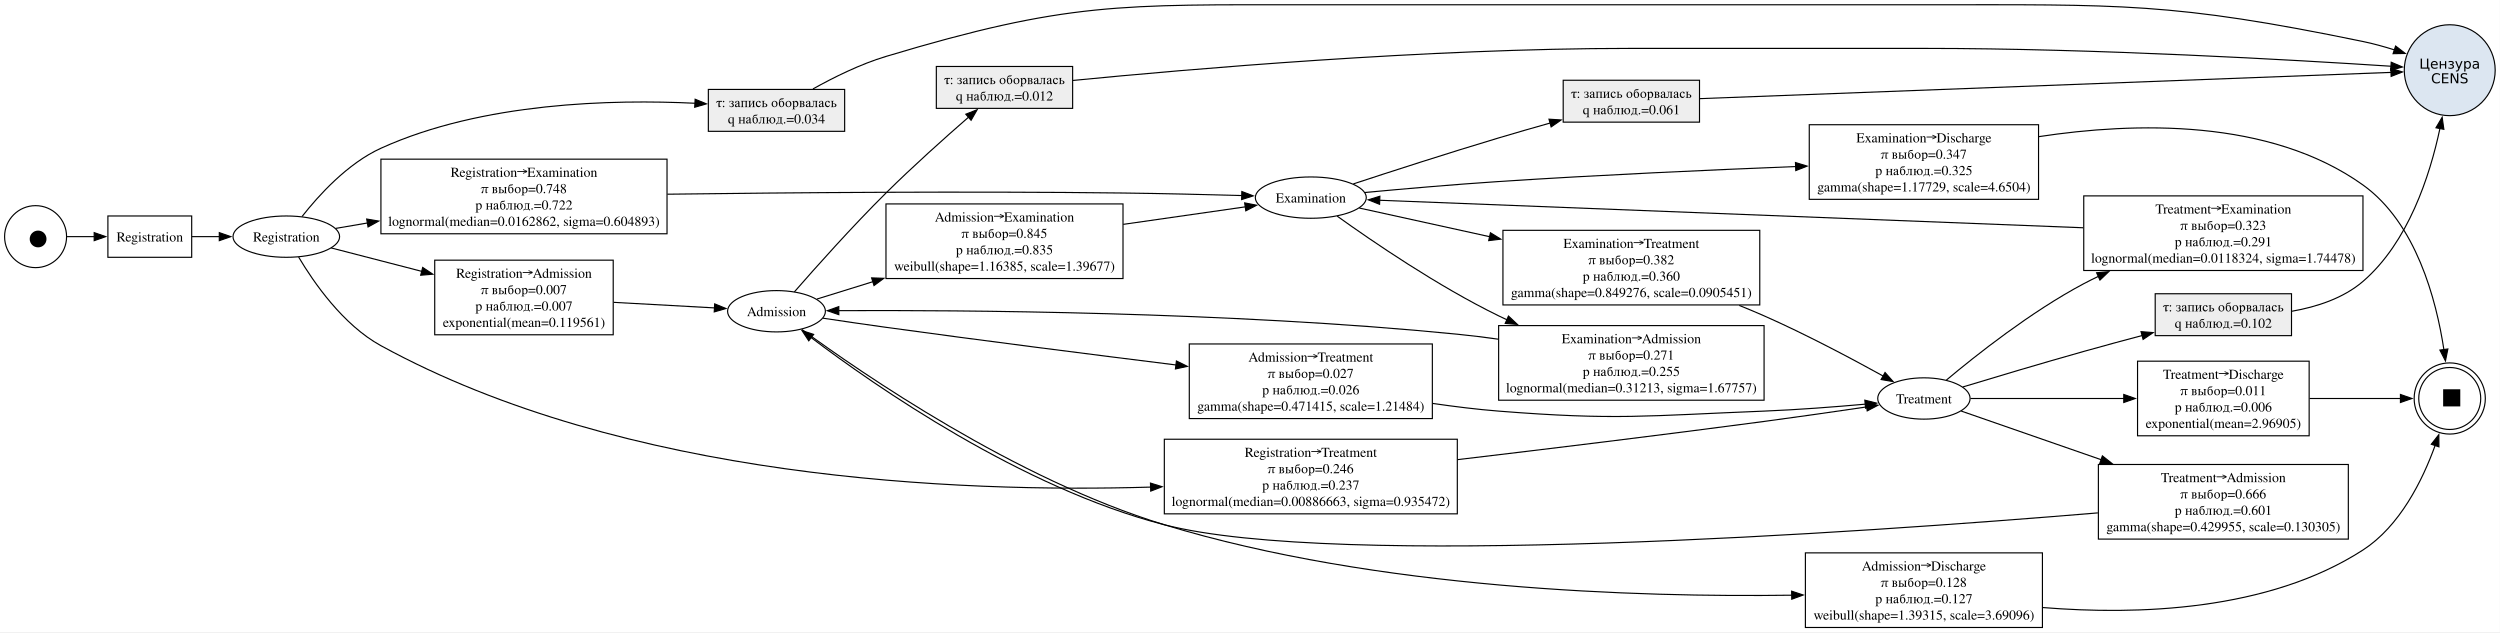
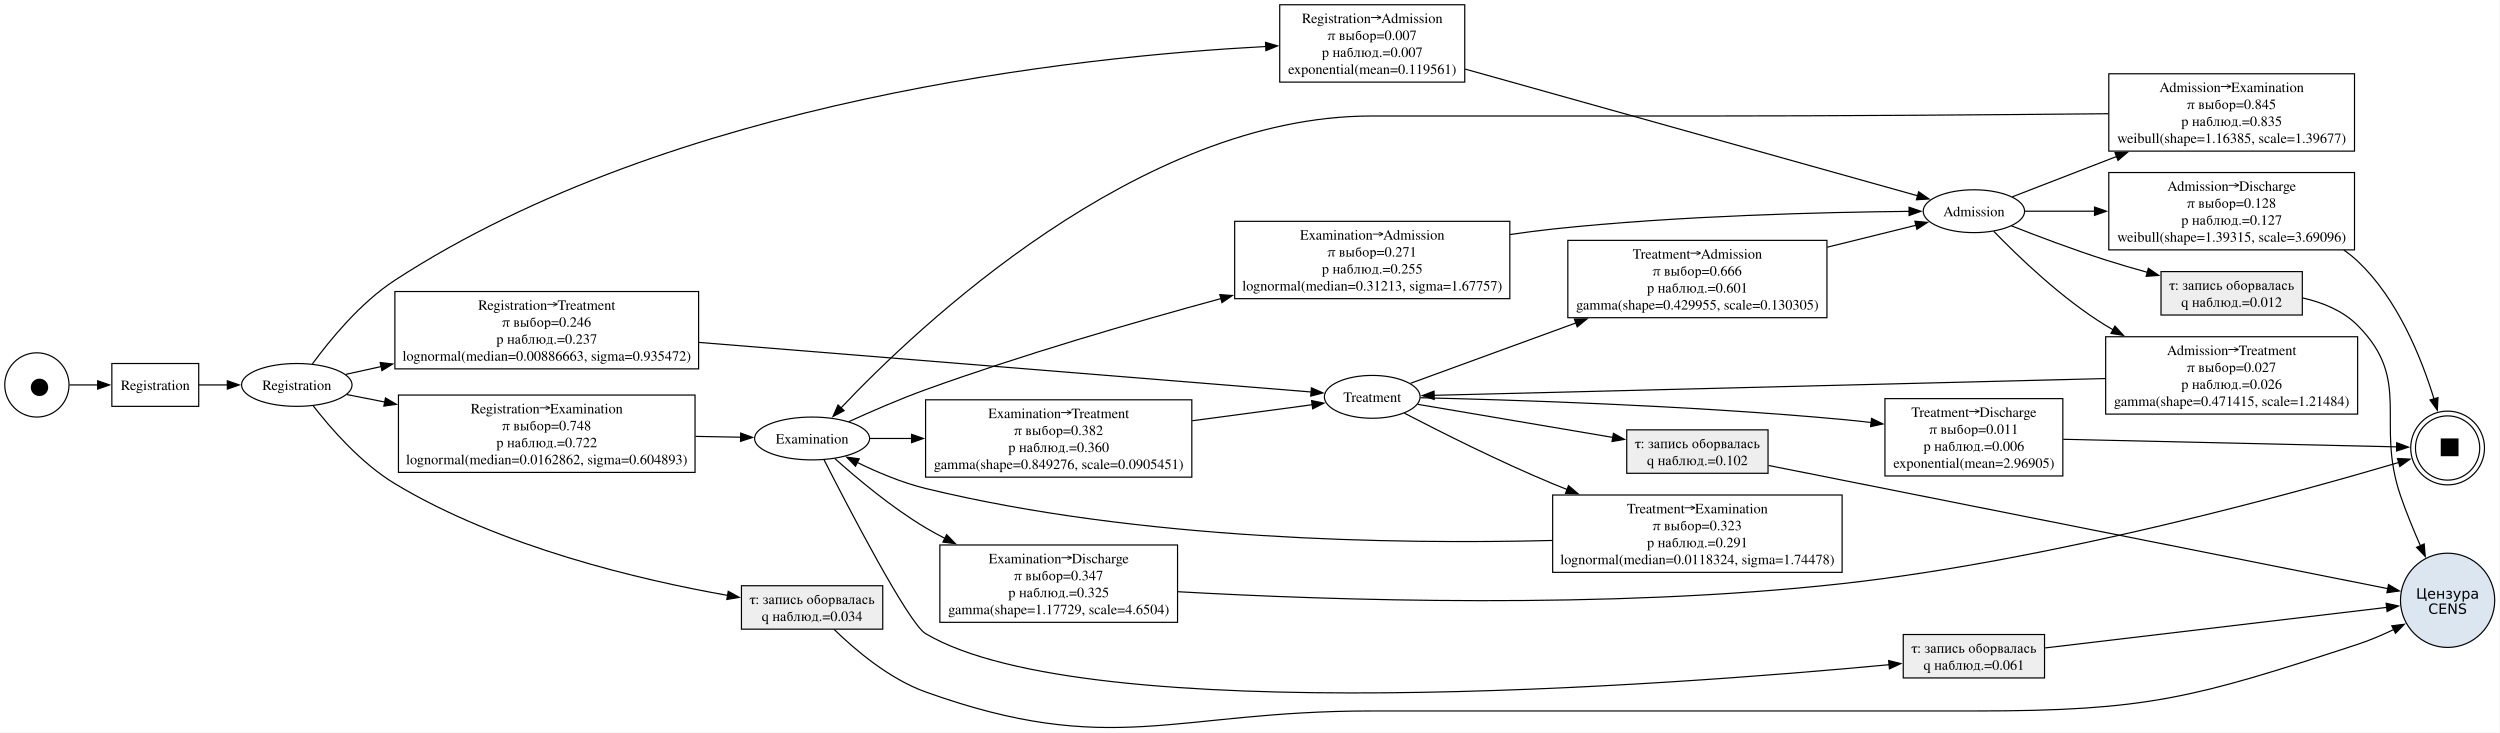
- <svg xmlns="http://www.w3.org/2000/svg" width="2178pt" height="551pt" viewBox="0.00 0.00 2178.00 551.00">
-   <g id="graph0" class="graph" transform="scale(1 1) rotate(0) translate(4 546.66)">
-     <polygon fill="white" stroke="none" points="-4,4 -4,-546.66 2173.81,-546.66 2173.81,4 -4,4" />
+ <svg xmlns="http://www.w3.org/2000/svg" width="2101pt" height="616pt" viewBox="0.00 0.00 2101.00 616.00">
+   <g id="graph0" class="graph" transform="scale(1 1) rotate(0) translate(4 611.62)">
+     <polygon fill="white" stroke="none" points="-4,4 -4,-611.62 2096.56,-611.62 2096.56,4 -4,4" />
    <g id="node1" class="node">
-       <polygon fill="white" stroke="black" points="163,-358.5 90,-358.5 90,-322.5 163,-322.5 163,-358.5" />
-       <text xml:space="preserve" text-anchor="middle" x="126.5" y="-336.23" font-family="Times,serif" font-size="12.00">Registration</text>
+       <polygon fill="white" stroke="black" points="163,-306.12 90,-306.12 90,-270.12 163,-270.12 163,-306.12" />
+       <text xml:space="preserve" text-anchor="middle" x="126.5" y="-283.85" font-family="Times,serif" font-size="12.00">Registration</text>
    </g>
    <g id="node19" class="node">
-       <ellipse fill="white" stroke="black" cx="245.43" cy="-340.5" rx="46.43" ry="18" />
-       <text xml:space="preserve" text-anchor="middle" x="245.43" y="-336.23" font-family="Times,serif" font-size="12.00">Registration</text>
+       <ellipse fill="white" stroke="black" cx="245.43" cy="-288.12" rx="46.43" ry="18" />
+       <text xml:space="preserve" text-anchor="middle" x="245.43" y="-283.85" font-family="Times,serif" font-size="12.00">Registration</text>
    </g>
    <g id="edge2" class="edge">
-       <path fill="none" stroke="black" d="M163.22,-340.5C170.8,-340.5 178.98,-340.5 187.13,-340.5" />
-       <polygon fill="black" stroke="black" points="187.05,-344 197.05,-340.5 187.05,-337 187.05,-344" />
+       <path fill="none" stroke="black" d="M163.22,-288.12C170.8,-288.12 178.98,-288.12 187.13,-288.12" />
+       <polygon fill="black" stroke="black" points="187.05,-291.62 197.05,-288.12 187.05,-284.62 187.05,-291.62" />
    </g>
    <g id="node2" class="node">
-       <polygon fill="#eeeeee" stroke="black" points="731.86,-468.75 613.11,-468.75 613.11,-432.25 731.86,-432.25 731.86,-468.75" />
-       <text xml:space="preserve" text-anchor="middle" x="672.48" y="-453.35" font-family="Times,serif" font-size="12.00">τ: запись оборвалась</text>
-       <text xml:space="preserve" text-anchor="middle" x="672.48" y="-439.1" font-family="Times,serif" font-size="12.00">q наблюд.=0.034</text>
+       <polygon fill="white" stroke="black" points="580.11,-279.62 330.86,-279.62 330.86,-214.62 580.11,-214.62 580.11,-279.62" />
+       <text xml:space="preserve" text-anchor="middle" x="455.48" y="-264.22" font-family="Times,serif" font-size="12.00">Registration→Examination</text>
+       <text xml:space="preserve" text-anchor="middle" x="455.48" y="-249.97" font-family="Times,serif" font-size="12.00">π выбор=0.748</text>
+       <text xml:space="preserve" text-anchor="middle" x="455.48" y="-235.72" font-family="Times,serif" font-size="12.00">p наблюд.=0.722</text>
+       <text xml:space="preserve" text-anchor="middle" x="455.48" y="-221.47" font-family="Times,serif" font-size="12.00">lognormal(median=0.0162862, sigma=0.604893)</text>
+     </g>
+     <g id="node23" class="node">
+       <ellipse fill="white" stroke="black" cx="678.48" cy="-243.12" rx="48.34" ry="18" />
+       <text xml:space="preserve" text-anchor="middle" x="678.48" y="-238.85" font-family="Times,serif" font-size="12.00">Examination</text>
+     </g>
+     <g id="edge10" class="edge">
+       <path fill="none" stroke="black" d="M580.55,-244.88C593.69,-244.64 606.56,-244.41 618.42,-244.19" />
+       <polygon fill="black" stroke="black" points="618.46,-247.69 628.4,-244.01 618.34,-240.69 618.46,-247.69" />
+     </g>
+     <g id="node3" class="node">
+       <polygon fill="#eeeeee" stroke="black" points="737.86,-119.37 619.11,-119.37 619.11,-82.87 737.86,-82.87 737.86,-119.37" />
+       <text xml:space="preserve" text-anchor="middle" x="678.48" y="-103.97" font-family="Times,serif" font-size="12.00">τ: запись оборвалась</text>
+       <text xml:space="preserve" text-anchor="middle" x="678.48" y="-89.72" font-family="Times,serif" font-size="12.00">q наблюд.=0.034</text>
    </g>
    <g id="node22" class="node">
-       <ellipse fill="#dce6f1" stroke="black" cx="2130.21" cy="-485.5" rx="39.6" ry="39.6" />
-       <text xml:space="preserve" text-anchor="middle" x="2130.21" y="-486.85" font-family="DejaVu Sans" font-size="12.00">Цензура</text>
-       <text xml:space="preserve" text-anchor="middle" x="2130.21" y="-474.1" font-family="DejaVu Sans" font-size="12.00">CENS</text>
+       <ellipse fill="#dce6f1" stroke="black" cx="2052.96" cy="-107.12" rx="39.6" ry="39.6" />
+       <text xml:space="preserve" text-anchor="middle" x="2052.96" y="-108.47" font-family="DejaVu Sans" font-size="12.00">Цензура</text>
+       <text xml:space="preserve" text-anchor="middle" x="2052.96" y="-95.72" font-family="DejaVu Sans" font-size="12.00">CENS</text>
+     </g>
+     <g id="edge8" class="edge">
+       <path fill="none" stroke="black" d="M696.98,-82.68C714.56,-65.53 743.36,-41.04 773.86,-30.12 930.65,26.02 981.69,-14.12 1148.23,-14.12 1148.23,-14.12 1148.23,-14.12 1655.86,-14.12 1800.9,-14.12 1839.52,-24.99 1977.36,-70.12 1987.45,-73.43 1997.89,-77.88 2007.65,-82.55" />
+       <polygon fill="black" stroke="black" points="2006.05,-85.67 2016.57,-86.99 2009.17,-79.4 2006.05,-85.67" />
+     </g>
+     <g id="node4" class="node">
+       <polygon fill="white" stroke="black" points="1226.98,-607.62 1071.48,-607.62 1071.48,-542.62 1226.98,-542.62 1226.98,-607.62" />
+       <text xml:space="preserve" text-anchor="middle" x="1149.23" y="-592.22" font-family="Times,serif" font-size="12.00">Registration→Admission</text>
+       <text xml:space="preserve" text-anchor="middle" x="1149.23" y="-577.97" font-family="Times,serif" font-size="12.00">π выбор=0.007</text>
+       <text xml:space="preserve" text-anchor="middle" x="1149.23" y="-563.72" font-family="Times,serif" font-size="12.00">p наблюд.=0.007</text>
+       <text xml:space="preserve" text-anchor="middle" x="1149.23" y="-549.47" font-family="Times,serif" font-size="12.00">exponential(mean=0.119561)</text>
+     </g>
+     <g id="node21" class="node">
+       <ellipse fill="white" stroke="black" cx="1654.86" cy="-434.12" rx="42.61" ry="18" />
+       <text xml:space="preserve" text-anchor="middle" x="1654.86" y="-429.85" font-family="Times,serif" font-size="12.00">Admission</text>
+     </g>
+     <g id="edge9" class="edge">
+       <path fill="none" stroke="black" d="M1227.27,-553.56C1333.28,-523.88 1520.84,-471.37 1607.54,-447.09" />
+       <polygon fill="black" stroke="black" points="1608.44,-450.47 1617.13,-444.41 1606.56,-443.73 1608.44,-450.47" />
+     </g>
+     <g id="node5" class="node">
+       <polygon fill="white" stroke="black" points="583.11,-366.62 327.86,-366.62 327.86,-301.62 583.11,-301.62 583.11,-366.62" />
+       <text xml:space="preserve" text-anchor="middle" x="455.48" y="-351.22" font-family="Times,serif" font-size="12.00">Registration→Treatment</text>
+       <text xml:space="preserve" text-anchor="middle" x="455.48" y="-336.97" font-family="Times,serif" font-size="12.00">π выбор=0.246</text>
+       <text xml:space="preserve" text-anchor="middle" x="455.48" y="-322.72" font-family="Times,serif" font-size="12.00">p наблюд.=0.237</text>
+       <text xml:space="preserve" text-anchor="middle" x="455.48" y="-308.47" font-family="Times,serif" font-size="12.00">lognormal(median=0.00886663, sigma=0.935472)</text>
+     </g>
+     <g id="node20" class="node">
+       <ellipse fill="white" stroke="black" cx="1149.23" cy="-278.12" rx="40.23" ry="18" />
+       <text xml:space="preserve" text-anchor="middle" x="1149.23" y="-273.85" font-family="Times,serif" font-size="12.00">Treatment</text>
    </g>
    <g id="edge7" class="edge">
-       <path fill="none" stroke="black" d="M704.26,-469.18C722.19,-479.2 745.6,-490.82 767.86,-497.5 926.15,-545.03 971.71,-542.5 1136.98,-542.5 1136.98,-542.5 1136.98,-542.5 1673.11,-542.5 1843.26,-542.5 1887.97,-544.89 2054.61,-510.5 2063.64,-508.64 2073.1,-506.01 2082.14,-503.17" />
-       <polygon fill="black" stroke="black" points="2083.05,-506.55 2091.45,-500.09 2080.85,-499.9 2083.05,-506.55" />
-     </g>
-     <g id="node3" class="node">
-       <polygon fill="white" stroke="black" points="530.23,-320 374.73,-320 374.73,-255 530.23,-255 530.23,-320" />
-       <text xml:space="preserve" text-anchor="middle" x="452.48" y="-304.6" font-family="Times,serif" font-size="12.00">Registration→Admission</text>
-       <text xml:space="preserve" text-anchor="middle" x="452.48" y="-290.35" font-family="Times,serif" font-size="12.00">π выбор=0.007</text>
-       <text xml:space="preserve" text-anchor="middle" x="452.48" y="-276.1" font-family="Times,serif" font-size="12.00">p наблюд.=0.007</text>
-       <text xml:space="preserve" text-anchor="middle" x="452.48" y="-261.85" font-family="Times,serif" font-size="12.00">exponential(mean=0.119561)</text>
-     </g>
-     <g id="node20" class="node">
-       <ellipse fill="white" stroke="black" cx="672.48" cy="-275.5" rx="42.61" ry="18" />
-       <text xml:space="preserve" text-anchor="middle" x="672.48" y="-271.23" font-family="Times,serif" font-size="12.00">Admission</text>
-     </g>
-     <g id="edge8" class="edge">
-       <path fill="none" stroke="black" d="M530.65,-283.25C559.78,-281.65 592.23,-279.86 618.63,-278.41" />
-       <polygon fill="black" stroke="black" points="618.63,-281.92 628.42,-277.87 618.24,-274.93 618.63,-281.92" />
-     </g>
-     <g id="node4" class="node">
-       <polygon fill="white" stroke="black" points="577.11,-408 327.86,-408 327.86,-343 577.11,-343 577.11,-408" />
-       <text xml:space="preserve" text-anchor="middle" x="452.48" y="-392.6" font-family="Times,serif" font-size="12.00">Registration→Examination</text>
-       <text xml:space="preserve" text-anchor="middle" x="452.48" y="-378.35" font-family="Times,serif" font-size="12.00">π выбор=0.748</text>
-       <text xml:space="preserve" text-anchor="middle" x="452.48" y="-364.1" font-family="Times,serif" font-size="12.00">p наблюд.=0.722</text>
-       <text xml:space="preserve" text-anchor="middle" x="452.48" y="-349.85" font-family="Times,serif" font-size="12.00">lognormal(median=0.0162862, sigma=0.604893)</text>
-     </g>
-     <g id="node21" class="node">
-       <ellipse fill="white" stroke="black" cx="1137.98" cy="-374.5" rx="48.34" ry="18" />
-       <text xml:space="preserve" text-anchor="middle" x="1137.98" y="-370.23" font-family="Times,serif" font-size="12.00">Examination</text>
-     </g>
-     <g id="edge9" class="edge">
-       <path fill="none" stroke="black" d="M577.41,-377.47C682.95,-378.85 838.61,-380.17 974.36,-378.5 1008.67,-378.08 1047.03,-377.16 1077.88,-376.3" />
-       <polygon fill="black" stroke="black" points="1077.9,-379.8 1087.8,-376.02 1077.71,-372.81 1077.9,-379.8" />
-     </g>
-     <g id="node5" class="node">
-       <polygon fill="white" stroke="black" points="1265.61,-164 1010.36,-164 1010.36,-99 1265.61,-99 1265.61,-164" />
-       <text xml:space="preserve" text-anchor="middle" x="1137.98" y="-148.6" font-family="Times,serif" font-size="12.00">Registration→Treatment</text>
-       <text xml:space="preserve" text-anchor="middle" x="1137.98" y="-134.35" font-family="Times,serif" font-size="12.00">π выбор=0.246</text>
-       <text xml:space="preserve" text-anchor="middle" x="1137.98" y="-120.1" font-family="Times,serif" font-size="12.00">p наблюд.=0.237</text>
-       <text xml:space="preserve" text-anchor="middle" x="1137.98" y="-105.85" font-family="Times,serif" font-size="12.00">lognormal(median=0.00886663, sigma=0.935472)</text>
-     </g>
-     <g id="node23" class="node">
-       <ellipse fill="white" stroke="black" cx="1672.11" cy="-199.5" rx="40.23" ry="18" />
-       <text xml:space="preserve" text-anchor="middle" x="1672.11" y="-195.22" font-family="Times,serif" font-size="12.00">Treatment</text>
-     </g>
-     <g id="edge10" class="edge">
-       <path fill="none" stroke="black" d="M1265.91,-146.24C1343.14,-155.38 1443.75,-167.63 1532.86,-179.5 1562.59,-183.46 1595.87,-188.26 1622.33,-192.17" />
-       <polygon fill="black" stroke="black" points="1621.69,-195.61 1632.09,-193.62 1622.71,-188.69 1621.69,-195.61" />
+       <path fill="none" stroke="black" d="M583.36,-323.85C737.69,-311.36 990.83,-290.87 1097.9,-282.2" />
+       <polygon fill="black" stroke="black" points="1098.12,-285.69 1107.81,-281.4 1097.56,-278.72 1098.12,-285.69" />
    </g>
    <g id="node6" class="node">
-       <polygon fill="white" stroke="black" points="1532.86,-263 1301.61,-263 1301.61,-198 1532.86,-198 1532.86,-263" />
-       <text xml:space="preserve" text-anchor="middle" x="1417.23" y="-247.6" font-family="Times,serif" font-size="12.00">Examination→Admission</text>
-       <text xml:space="preserve" text-anchor="middle" x="1417.23" y="-233.35" font-family="Times,serif" font-size="12.00">π выбор=0.271</text>
-       <text xml:space="preserve" text-anchor="middle" x="1417.23" y="-219.1" font-family="Times,serif" font-size="12.00">p наблюд.=0.255</text>
-       <text xml:space="preserve" text-anchor="middle" x="1417.23" y="-204.85" font-family="Times,serif" font-size="12.00">lognormal(median=0.31213, sigma=1.67757)</text>
+       <polygon fill="white" stroke="black" points="1974.73,-466.62 1768.23,-466.62 1768.23,-401.62 1974.73,-401.62 1974.73,-466.62" />
+       <text xml:space="preserve" text-anchor="middle" x="1871.48" y="-451.22" font-family="Times,serif" font-size="12.00">Admission→Discharge</text>
+       <text xml:space="preserve" text-anchor="middle" x="1871.48" y="-436.97" font-family="Times,serif" font-size="12.00">π выбор=0.128</text>
+       <text xml:space="preserve" text-anchor="middle" x="1871.48" y="-422.72" font-family="Times,serif" font-size="12.00">p наблюд.=0.127</text>
+       <text xml:space="preserve" text-anchor="middle" x="1871.48" y="-408.47" font-family="Times,serif" font-size="12.00">weibull(shape=1.39315, scale=3.69096)</text>
+     </g>
+     <g id="node24" class="node">
+       <ellipse fill="white" stroke="black" cx="2052.96" cy="-235.12" rx="27" ry="27" />
+       <ellipse fill="none" stroke="black" cx="2052.96" cy="-235.12" rx="31" ry="31" />
+       <text xml:space="preserve" text-anchor="start" x="2043.21" y="-224.25" font-family="Times,serif" font-size="32.00">■</text>
+     </g>
+     <g id="edge33" class="edge">
+       <path fill="none" stroke="black" d="M1965.82,-401.45C1969.91,-398.58 1973.79,-395.48 1977.36,-392.12 2010.8,-360.71 2030.84,-311.23 2041.59,-276.23" />
+       <polygon fill="black" stroke="black" points="2044.88,-277.44 2044.34,-266.86 2038.16,-275.47 2044.88,-277.44" />
+     </g>
+     <g id="node7" class="node">
+       <polygon fill="white" stroke="black" points="1974.73,-549.62 1768.23,-549.62 1768.23,-484.62 1974.73,-484.62 1974.73,-549.62" />
+       <text xml:space="preserve" text-anchor="middle" x="1871.48" y="-534.22" font-family="Times,serif" font-size="12.00">Admission→Examination</text>
+       <text xml:space="preserve" text-anchor="middle" x="1871.48" y="-519.97" font-family="Times,serif" font-size="12.00">π выбор=0.845</text>
+       <text xml:space="preserve" text-anchor="middle" x="1871.48" y="-505.72" font-family="Times,serif" font-size="12.00">p наблюд.=0.835</text>
+       <text xml:space="preserve" text-anchor="middle" x="1871.48" y="-491.47" font-family="Times,serif" font-size="12.00">weibull(shape=1.16385, scale=1.39677)</text>
+     </g>
+     <g id="edge23" class="edge">
+       <path fill="none" stroke="black" d="M1767.96,-516.05C1677.36,-515.18 1541.64,-514.12 1423.48,-514.12 1148.23,-514.12 1148.23,-514.12 1148.23,-514.12 953.07,-514.12 766.15,-335.87 702.47,-268.5" />
+       <polygon fill="black" stroke="black" points="705.4,-266.51 696.02,-261.59 700.29,-271.29 705.4,-266.51" />
+     </g>
+     <g id="node8" class="node">
+       <polygon fill="white" stroke="black" points="997.61,-275.62 773.86,-275.62 773.86,-210.62 997.61,-210.62 997.61,-275.62" />
+       <text xml:space="preserve" text-anchor="middle" x="885.73" y="-260.22" font-family="Times,serif" font-size="12.00">Examination→Treatment</text>
+       <text xml:space="preserve" text-anchor="middle" x="885.73" y="-245.97" font-family="Times,serif" font-size="12.00">π выбор=0.382</text>
+       <text xml:space="preserve" text-anchor="middle" x="885.73" y="-231.72" font-family="Times,serif" font-size="12.00">p наблюд.=0.360</text>
+       <text xml:space="preserve" text-anchor="middle" x="885.73" y="-217.47" font-family="Times,serif" font-size="12.00">gamma(shape=0.849276, scale=0.0905451)</text>
+     </g>
+     <g id="edge30" class="edge">
+       <path fill="none" stroke="black" d="M998.01,-258.02C1033.2,-262.73 1070.31,-267.69 1098.85,-271.51" />
+       <polygon fill="black" stroke="black" points="1098.25,-274.96 1108.62,-272.82 1099.18,-268.03 1098.25,-274.96" />
+     </g>
+     <g id="node9" class="node">
+       <polygon fill="white" stroke="black" points="1531.36,-409.62 1313.61,-409.62 1313.61,-344.62 1531.36,-344.62 1531.36,-409.62" />
+       <text xml:space="preserve" text-anchor="middle" x="1422.48" y="-394.22" font-family="Times,serif" font-size="12.00">Treatment→Admission</text>
+       <text xml:space="preserve" text-anchor="middle" x="1422.48" y="-379.97" font-family="Times,serif" font-size="12.00">π выбор=0.666</text>
+       <text xml:space="preserve" text-anchor="middle" x="1422.48" y="-365.72" font-family="Times,serif" font-size="12.00">p наблюд.=0.601</text>
+       <text xml:space="preserve" text-anchor="middle" x="1422.48" y="-351.47" font-family="Times,serif" font-size="12.00">gamma(shape=0.429955, scale=0.130305)</text>
+     </g>
+     <g id="edge27" class="edge">
+       <path fill="none" stroke="black" d="M1531.59,-403.87C1557.87,-410.37 1584.65,-417 1606.41,-422.38" />
+       <polygon fill="black" stroke="black" points="1605.29,-425.71 1615.84,-424.72 1606.98,-418.92 1605.29,-425.71" />
+     </g>
+     <g id="node10" class="node">
+       <polygon fill="white" stroke="black" points="1729.61,-276.62 1580.11,-276.62 1580.11,-211.62 1729.61,-211.62 1729.61,-276.62" />
+       <text xml:space="preserve" text-anchor="middle" x="1654.86" y="-261.22" font-family="Times,serif" font-size="12.00">Treatment→Discharge</text>
+       <text xml:space="preserve" text-anchor="middle" x="1654.86" y="-246.97" font-family="Times,serif" font-size="12.00">π выбор=0.011</text>
+       <text xml:space="preserve" text-anchor="middle" x="1654.86" y="-232.72" font-family="Times,serif" font-size="12.00">p наблюд.=0.006</text>
+       <text xml:space="preserve" text-anchor="middle" x="1654.86" y="-218.47" font-family="Times,serif" font-size="12.00">exponential(mean=2.96905)</text>
+     </g>
+     <g id="edge34" class="edge">
+       <path fill="none" stroke="black" d="M1729.9,-242.44C1812.7,-240.56 1943.9,-237.58 2010.39,-236.07" />
+       <polygon fill="black" stroke="black" points="2010.21,-239.57 2020.13,-235.85 2010.05,-232.58 2010.21,-239.57" />
+     </g>
+     <g id="node11" class="node">
+       <polygon fill="white" stroke="black" points="1544.11,-195.62 1300.86,-195.62 1300.86,-130.62 1544.11,-130.62 1544.11,-195.62" />
+       <text xml:space="preserve" text-anchor="middle" x="1422.48" y="-180.22" font-family="Times,serif" font-size="12.00">Treatment→Examination</text>
+       <text xml:space="preserve" text-anchor="middle" x="1422.48" y="-165.97" font-family="Times,serif" font-size="12.00">π выбор=0.323</text>
+       <text xml:space="preserve" text-anchor="middle" x="1422.48" y="-151.72" font-family="Times,serif" font-size="12.00">p наблюд.=0.291</text>
+       <text xml:space="preserve" text-anchor="middle" x="1422.48" y="-137.47" font-family="Times,serif" font-size="12.00">lognormal(median=0.0118324, sigma=1.74478)</text>
+     </g>
+     <g id="edge26" class="edge">
+       <path fill="none" stroke="black" d="M1300.52,-157.41C1168.97,-154.14 953.47,-157.42 773.86,-201.12 754.09,-205.93 733.31,-214.73 716.29,-223.03" />
+       <polygon fill="black" stroke="black" points="714.94,-219.8 707.58,-227.42 718.09,-226.05 714.94,-219.8" />
+     </g>
+     <g id="node12" class="node">
+       <polygon fill="#eeeeee" stroke="black" points="1481.86,-250.37 1363.11,-250.37 1363.11,-213.87 1481.86,-213.87 1481.86,-250.37" />
+       <text xml:space="preserve" text-anchor="middle" x="1422.48" y="-234.97" font-family="Times,serif" font-size="12.00">τ: запись оборвалась</text>
+       <text xml:space="preserve" text-anchor="middle" x="1422.48" y="-220.72" font-family="Times,serif" font-size="12.00">q наблюд.=0.102</text>
+     </g>
+     <g id="edge24" class="edge">
+       <path fill="none" stroke="black" d="M1482.33,-220.42C1605.5,-195.92 1888.49,-139.64 2002.76,-116.91" />
+       <polygon fill="black" stroke="black" points="2003.32,-120.37 2012.44,-114.98 2001.95,-113.5 2003.32,-120.37" />
+     </g>
+     <g id="node13" class="node">
+       <polygon fill="white" stroke="black" points="1977.36,-328.62 1765.61,-328.62 1765.61,-263.62 1977.36,-263.62 1977.36,-328.62" />
+       <text xml:space="preserve" text-anchor="middle" x="1871.48" y="-313.22" font-family="Times,serif" font-size="12.00">Admission→Treatment</text>
+       <text xml:space="preserve" text-anchor="middle" x="1871.48" y="-298.97" font-family="Times,serif" font-size="12.00">π выбор=0.027</text>
+       <text xml:space="preserve" text-anchor="middle" x="1871.48" y="-284.72" font-family="Times,serif" font-size="12.00">p наблюд.=0.026</text>
+       <text xml:space="preserve" text-anchor="middle" x="1871.48" y="-270.47" font-family="Times,serif" font-size="12.00">gamma(shape=0.471415, scale=1.21484)</text>
+     </g>
+     <g id="edge31" class="edge">
+       <path fill="none" stroke="black" d="M1765.25,-293.49C1608.12,-289.57 1318.15,-282.32 1201.16,-279.4" />
+       <polygon fill="black" stroke="black" points="1201.32,-275.9 1191.24,-279.15 1201.15,-282.9 1201.32,-275.9" />
+     </g>
+     <g id="node14" class="node">
+       <polygon fill="white" stroke="black" points="1264.86,-425.62 1033.61,-425.62 1033.61,-360.62 1264.86,-360.62 1264.86,-425.62" />
+       <text xml:space="preserve" text-anchor="middle" x="1149.23" y="-410.22" font-family="Times,serif" font-size="12.00">Examination→Admission</text>
+       <text xml:space="preserve" text-anchor="middle" x="1149.23" y="-395.97" font-family="Times,serif" font-size="12.00">π выбор=0.271</text>
+       <text xml:space="preserve" text-anchor="middle" x="1149.23" y="-381.72" font-family="Times,serif" font-size="12.00">p наблюд.=0.255</text>
+       <text xml:space="preserve" text-anchor="middle" x="1149.23" y="-367.47" font-family="Times,serif" font-size="12.00">lognormal(median=0.31213, sigma=1.67757)</text>
+     </g>
+     <g id="edge25" class="edge">
+       <path fill="none" stroke="black" d="M1265.15,-414.53C1277.18,-416.3 1289.25,-417.88 1300.86,-419.12 1406.66,-430.46 1531.15,-433.32 1600.43,-433.99" />
+       <polygon fill="black" stroke="black" points="1600.35,-437.48 1610.38,-434.07 1600.4,-430.48 1600.35,-437.48" />
+     </g>
+     <g id="node15" class="node">
+       <polygon fill="white" stroke="black" points="985.61,-153.62 785.86,-153.62 785.86,-88.62 985.61,-88.62 985.61,-153.62" />
+       <text xml:space="preserve" text-anchor="middle" x="885.73" y="-138.22" font-family="Times,serif" font-size="12.00">Examination→Discharge</text>
+       <text xml:space="preserve" text-anchor="middle" x="885.73" y="-123.97" font-family="Times,serif" font-size="12.00">π выбор=0.347</text>
+       <text xml:space="preserve" text-anchor="middle" x="885.73" y="-109.72" font-family="Times,serif" font-size="12.00">p наблюд.=0.325</text>
+       <text xml:space="preserve" text-anchor="middle" x="885.73" y="-95.47" font-family="Times,serif" font-size="12.00">gamma(shape=1.17729, scale=4.6504)</text>
+     </g>
+     <g id="edge32" class="edge">
+       <path fill="none" stroke="black" d="M985.95,-114.34C1114.98,-107.07 1347.16,-99.29 1544.11,-121.12 1721.21,-140.76 1926.79,-197.78 2011.9,-222.95" />
+       <polygon fill="black" stroke="black" points="2010.83,-226.28 2021.41,-225.78 2012.83,-219.57 2010.83,-226.28" />
+     </g>
+     <g id="node16" class="node">
+       <polygon fill="#eeeeee" stroke="black" points="1930.86,-383.37 1812.11,-383.37 1812.11,-346.87 1930.86,-346.87 1930.86,-383.37" />
+       <text xml:space="preserve" text-anchor="middle" x="1871.48" y="-367.97" font-family="Times,serif" font-size="12.00">τ: запись оборвалась</text>
+       <text xml:space="preserve" text-anchor="middle" x="1871.48" y="-353.72" font-family="Times,serif" font-size="12.00">q наблюд.=0.012</text>
+     </g>
+     <g id="edge28" class="edge">
+       <path fill="none" stroke="black" d="M1931.17,-361.24C1948,-357.4 1965.1,-350.45 1977.36,-338.12 2023.58,-291.66 1992.12,-257.13 2013.36,-195.12 2018.14,-181.18 2024.22,-166.37 2030.13,-152.96" />
+       <polygon fill="black" stroke="black" points="2033.28,-154.49 2034.19,-143.93 2026.89,-151.62 2033.28,-154.49" />
+     </g>
+     <g id="node17" class="node">
+       <polygon fill="#eeeeee" stroke="black" points="1714.23,-78.37 1595.48,-78.37 1595.48,-41.87 1714.23,-41.87 1714.23,-78.37" />
+       <text xml:space="preserve" text-anchor="middle" x="1654.86" y="-62.97" font-family="Times,serif" font-size="12.00">τ: запись оборвалась</text>
+       <text xml:space="preserve" text-anchor="middle" x="1654.86" y="-48.72" font-family="Times,serif" font-size="12.00">q наблюд.=0.061</text>
    </g>
    <g id="edge29" class="edge">
-       <path fill="none" stroke="black" d="M1301.31,-251.16C1289.28,-252.85 1277.22,-254.35 1265.61,-255.5 1067.51,-275.2 830.51,-276.54 726.65,-276.03" />
-       <polygon fill="black" stroke="black" points="726.78,-272.53 716.76,-275.97 726.74,-279.53 726.78,-272.53" />
-     </g>
-     <g id="node7" class="node">
-       <polygon fill="white" stroke="black" points="2041.86,-142 1824.11,-142 1824.11,-77 2041.86,-77 2041.86,-142" />
-       <text xml:space="preserve" text-anchor="middle" x="1932.98" y="-126.6" font-family="Times,serif" font-size="12.00">Treatment→Admission</text>
-       <text xml:space="preserve" text-anchor="middle" x="1932.98" y="-112.35" font-family="Times,serif" font-size="12.00">π выбор=0.666</text>
-       <text xml:space="preserve" text-anchor="middle" x="1932.98" y="-98.1" font-family="Times,serif" font-size="12.00">p наблюд.=0.601</text>
-       <text xml:space="preserve" text-anchor="middle" x="1932.98" y="-83.85" font-family="Times,serif" font-size="12.00">gamma(shape=0.429955, scale=0.130305)</text>
-     </g>
-     <g id="edge23" class="edge">
-       <path fill="none" stroke="black" d="M1823.66,-99.83C1614.19,-82.34 1160.98,-50.68 1010.36,-89.5 885.91,-121.57 758.27,-210.47 702.51,-252.68" />
-       <polygon fill="black" stroke="black" points="700.59,-249.75 694.77,-258.6 704.84,-255.31 700.59,-249.75" />
-     </g>
-     <g id="node8" class="node">
-       <polygon fill="white" stroke="black" points="2054.61,-376 1811.36,-376 1811.36,-311 2054.61,-311 2054.61,-376" />
-       <text xml:space="preserve" text-anchor="middle" x="1932.98" y="-360.6" font-family="Times,serif" font-size="12.00">Treatment→Examination</text>
-       <text xml:space="preserve" text-anchor="middle" x="1932.98" y="-346.35" font-family="Times,serif" font-size="12.00">π выбор=0.323</text>
-       <text xml:space="preserve" text-anchor="middle" x="1932.98" y="-332.1" font-family="Times,serif" font-size="12.00">p наблюд.=0.291</text>
-       <text xml:space="preserve" text-anchor="middle" x="1932.98" y="-317.85" font-family="Times,serif" font-size="12.00">lognormal(median=0.0118324, sigma=1.74478)</text>
-     </g>
-     <g id="edge30" class="edge">
-       <path fill="none" stroke="black" d="M1810.88,-348.23C1637.94,-354.99 1326.87,-367.15 1197.7,-372.2" />
-       <polygon fill="black" stroke="black" points="1197.88,-368.69 1188.02,-372.58 1198.15,-375.69 1197.88,-368.69" />
-     </g>
-     <g id="node9" class="node">
-       <polygon fill="#eeeeee" stroke="black" points="1476.61,-476.75 1357.86,-476.75 1357.86,-440.25 1476.61,-440.25 1476.61,-476.75" />
-       <text xml:space="preserve" text-anchor="middle" x="1417.23" y="-461.35" font-family="Times,serif" font-size="12.00">τ: запись оборвалась</text>
-       <text xml:space="preserve" text-anchor="middle" x="1417.23" y="-447.1" font-family="Times,serif" font-size="12.00">q наблюд.=0.061</text>
-     </g>
-     <g id="edge31" class="edge">
-       <path fill="none" stroke="black" d="M1477.02,-460.73C1613.81,-465.93 1951.5,-478.75 2079.2,-483.6" />
-       <polygon fill="black" stroke="black" points="2078.9,-487.09 2089.02,-483.97 2079.16,-480.1 2078.9,-487.09" />
-     </g>
-     <g id="node10" class="node">
-       <polygon fill="#eeeeee" stroke="black" points="1992.36,-290.75 1873.61,-290.75 1873.61,-254.25 1992.36,-254.25 1992.36,-290.75" />
-       <text xml:space="preserve" text-anchor="middle" x="1932.98" y="-275.35" font-family="Times,serif" font-size="12.00">τ: запись оборвалась</text>
-       <text xml:space="preserve" text-anchor="middle" x="1932.98" y="-261.1" font-family="Times,serif" font-size="12.00">q наблюд.=0.102</text>
-     </g>
-     <g id="edge25" class="edge">
-       <path fill="none" stroke="black" d="M1992.8,-275.52C2014.32,-279.29 2037.55,-286.82 2054.61,-301.5 2093.97,-335.39 2112.84,-393.13 2121.71,-434.91" />
-       <polygon fill="black" stroke="black" points="2118.23,-435.35 2123.61,-444.48 2125.09,-433.99 2118.23,-435.35" />
-     </g>
-     <g id="node11" class="node">
-       <polygon fill="white" stroke="black" points="1775.36,-65 1568.86,-65 1568.86,0 1775.36,0 1775.36,-65" />
-       <text xml:space="preserve" text-anchor="middle" x="1672.11" y="-49.6" font-family="Times,serif" font-size="12.00">Admission→Discharge</text>
-       <text xml:space="preserve" text-anchor="middle" x="1672.11" y="-35.35" font-family="Times,serif" font-size="12.00">π выбор=0.128</text>
-       <text xml:space="preserve" text-anchor="middle" x="1672.11" y="-21.1" font-family="Times,serif" font-size="12.00">p наблюд.=0.127</text>
-       <text xml:space="preserve" text-anchor="middle" x="1672.11" y="-6.85" font-family="Times,serif" font-size="12.00">weibull(shape=1.39315, scale=3.69096)</text>
-     </g>
-     <g id="node24" class="node">
-       <ellipse fill="white" stroke="black" cx="2130.21" cy="-199.5" rx="27" ry="27" />
-       <ellipse fill="none" stroke="black" cx="2130.21" cy="-199.5" rx="31" ry="31" />
-       <text xml:space="preserve" text-anchor="start" x="2120.46" y="-188.62" font-family="Times,serif" font-size="32.00">■</text>
-     </g>
-     <g id="edge33" class="edge">
-       <path fill="none" stroke="black" d="M1775.8,-17.36C1857.74,-10.72 1972.09,-14.14 2054.61,-67.5 2086.8,-88.31 2106.51,-128.16 2117.52,-158.65" />
-       <polygon fill="black" stroke="black" points="2114.16,-159.64 2120.7,-167.97 2120.78,-157.38 2114.16,-159.64" />
-     </g>
-     <g id="node12" class="node">
-       <polygon fill="white" stroke="black" points="974.36,-369 767.86,-369 767.86,-304 974.36,-304 974.36,-369" />
-       <text xml:space="preserve" text-anchor="middle" x="871.11" y="-353.6" font-family="Times,serif" font-size="12.00">Admission→Examination</text>
-       <text xml:space="preserve" text-anchor="middle" x="871.11" y="-339.35" font-family="Times,serif" font-size="12.00">π выбор=0.845</text>
-       <text xml:space="preserve" text-anchor="middle" x="871.11" y="-325.1" font-family="Times,serif" font-size="12.00">p наблюд.=0.835</text>
-       <text xml:space="preserve" text-anchor="middle" x="871.11" y="-310.85" font-family="Times,serif" font-size="12.00">weibull(shape=1.16385, scale=1.39677)</text>
-     </g>
-     <g id="edge26" class="edge">
-       <path fill="none" stroke="black" d="M974.52,-351.19C1010.82,-356.4 1050.3,-362.06 1081.25,-366.5" />
-       <polygon fill="black" stroke="black" points="1080.35,-369.91 1090.75,-367.87 1081.35,-362.98 1080.35,-369.91" />
-     </g>
-     <g id="node13" class="node">
-       <polygon fill="white" stroke="black" points="1243.86,-247 1032.11,-247 1032.11,-182 1243.86,-182 1243.86,-247" />
-       <text xml:space="preserve" text-anchor="middle" x="1137.98" y="-231.6" font-family="Times,serif" font-size="12.00">Admission→Treatment</text>
-       <text xml:space="preserve" text-anchor="middle" x="1137.98" y="-217.35" font-family="Times,serif" font-size="12.00">π выбор=0.027</text>
-       <text xml:space="preserve" text-anchor="middle" x="1137.98" y="-203.1" font-family="Times,serif" font-size="12.00">p наблюд.=0.026</text>
-       <text xml:space="preserve" text-anchor="middle" x="1137.98" y="-188.85" font-family="Times,serif" font-size="12.00">gamma(shape=0.471415, scale=1.21484)</text>
-     </g>
-     <g id="edge28" class="edge">
-       <path fill="none" stroke="black" d="M1244.11,-195.2C1263.18,-192.41 1282.94,-189.98 1301.61,-188.5 1404.06,-180.36 1430.16,-184.42 1532.86,-188.5 1562.2,-189.67 1594.96,-192.22 1621.22,-194.57" />
-       <polygon fill="black" stroke="black" points="1620.64,-198.03 1630.92,-195.46 1621.28,-191.06 1620.64,-198.03" />
-     </g>
-     <g id="node14" class="node">
-       <polygon fill="white" stroke="black" points="1771.98,-438 1572.23,-438 1572.23,-373 1771.98,-373 1771.98,-438" />
-       <text xml:space="preserve" text-anchor="middle" x="1672.11" y="-422.6" font-family="Times,serif" font-size="12.00">Examination→Discharge</text>
-       <text xml:space="preserve" text-anchor="middle" x="1672.11" y="-408.35" font-family="Times,serif" font-size="12.00">π выбор=0.347</text>
-       <text xml:space="preserve" text-anchor="middle" x="1672.11" y="-394.1" font-family="Times,serif" font-size="12.00">p наблюд.=0.325</text>
-       <text xml:space="preserve" text-anchor="middle" x="1672.11" y="-379.85" font-family="Times,serif" font-size="12.00">gamma(shape=1.17729, scale=4.6504)</text>
-     </g>
-     <g id="edge32" class="edge">
-       <path fill="none" stroke="black" d="M1772.3,-427.63C1855.45,-440.26 1973.29,-443.66 2054.61,-385.5 2100.85,-352.43 2118.45,-285.8 2125.14,-241.92" />
-       <polygon fill="black" stroke="black" points="2128.57,-242.63 2126.48,-232.25 2121.64,-241.67 2128.57,-242.63" />
-     </g>
-     <g id="node15" class="node">
-       <polygon fill="white" stroke="black" points="1529.11,-346 1305.36,-346 1305.36,-281 1529.11,-281 1529.11,-346" />
-       <text xml:space="preserve" text-anchor="middle" x="1417.23" y="-330.6" font-family="Times,serif" font-size="12.00">Examination→Treatment</text>
-       <text xml:space="preserve" text-anchor="middle" x="1417.23" y="-316.35" font-family="Times,serif" font-size="12.00">π выбор=0.382</text>
-       <text xml:space="preserve" text-anchor="middle" x="1417.23" y="-302.1" font-family="Times,serif" font-size="12.00">p наблюд.=0.360</text>
-       <text xml:space="preserve" text-anchor="middle" x="1417.23" y="-287.85" font-family="Times,serif" font-size="12.00">gamma(shape=0.849276, scale=0.0905451)</text>
-     </g>
-     <g id="edge27" class="edge">
-       <path fill="none" stroke="black" d="M1511.23,-280.58C1518.6,-277.63 1525.88,-274.58 1532.86,-271.5 1569.08,-255.51 1609.06,-234.28 1636.66,-219.02" />
-       <polygon fill="black" stroke="black" points="1638.25,-222.15 1645.28,-214.23 1634.84,-216.03 1638.25,-222.15" />
-     </g>
-     <g id="node16" class="node">
-       <polygon fill="white" stroke="black" points="2007.73,-232 1858.23,-232 1858.23,-167 2007.73,-167 2007.73,-232" />
-       <text xml:space="preserve" text-anchor="middle" x="1932.98" y="-216.6" font-family="Times,serif" font-size="12.00">Treatment→Discharge</text>
-       <text xml:space="preserve" text-anchor="middle" x="1932.98" y="-202.35" font-family="Times,serif" font-size="12.00">π выбор=0.011</text>
-       <text xml:space="preserve" text-anchor="middle" x="1932.98" y="-188.1" font-family="Times,serif" font-size="12.00">p наблюд.=0.006</text>
-       <text xml:space="preserve" text-anchor="middle" x="1932.98" y="-173.85" font-family="Times,serif" font-size="12.00">exponential(mean=2.96905)</text>
-     </g>
-     <g id="edge34" class="edge">
-       <path fill="none" stroke="black" d="M2008.07,-199.5C2034.89,-199.5 2064.23,-199.5 2087.32,-199.5" />
-       <polygon fill="black" stroke="black" points="2087.26,-203 2097.26,-199.5 2087.26,-196 2087.26,-203" />
-     </g>
-     <g id="node17" class="node">
-       <polygon fill="#eeeeee" stroke="black" points="930.48,-488.75 811.73,-488.75 811.73,-452.25 930.48,-452.25 930.48,-488.75" />
-       <text xml:space="preserve" text-anchor="middle" x="871.11" y="-473.35" font-family="Times,serif" font-size="12.00">τ: запись оборвалась</text>
-       <text xml:space="preserve" text-anchor="middle" x="871.11" y="-459.1" font-family="Times,serif" font-size="12.00">q наблюд.=0.012</text>
-     </g>
-     <g id="edge24" class="edge">
-       <path fill="none" stroke="black" d="M930.81,-476.58C1030.49,-486.36 1239.24,-504.5 1416.23,-504.5 1416.23,-504.5 1416.23,-504.5 1673.11,-504.5 1820.75,-504.5 1995.04,-494.44 2079.01,-488.96" />
-       <polygon fill="black" stroke="black" points="2079.23,-492.45 2088.98,-488.3 2078.77,-485.47 2079.23,-492.45" />
+       <path fill="none" stroke="black" d="M1714.73,-67.11C1792.67,-76.36 1928.76,-92.51 2001.96,-101.19" />
+       <polygon fill="black" stroke="black" points="2001.31,-104.64 2011.65,-102.34 2002.13,-97.69 2001.31,-104.64" />
    </g>
    <g id="node18" class="node">
-       <ellipse fill="white" stroke="black" cx="27" cy="-340.5" rx="27" ry="27" />
-       <text xml:space="preserve" text-anchor="start" x="16.88" y="-328.88" font-family="Times,serif" font-size="34.00">●</text>
+       <ellipse fill="white" stroke="black" cx="27" cy="-288.12" rx="27" ry="27" />
+       <text xml:space="preserve" text-anchor="start" x="16.88" y="-276.5" font-family="Times,serif" font-size="34.00">●</text>
    </g>
    <g id="edge1" class="edge">
-       <path fill="none" stroke="black" d="M54.38,-340.5C61.74,-340.5 69.97,-340.5 78.15,-340.5" />
-       <polygon fill="black" stroke="black" points="78.06,-344 88.06,-340.5 78.06,-337 78.06,-344" />
+       <path fill="none" stroke="black" d="M54.38,-288.12C61.74,-288.12 69.97,-288.12 78.15,-288.12" />
+       <polygon fill="black" stroke="black" points="78.06,-291.62 88.06,-288.12 78.06,-284.62 78.06,-291.62" />
    </g>
    <g id="edge4" class="edge">
-       <path fill="none" stroke="black" d="M259.17,-358.07C273.56,-376.41 298.81,-404.3 327.86,-417.5 416.03,-457.57 529.82,-460.2 601.74,-456.69" />
-       <polygon fill="black" stroke="black" points="601.61,-460.21 611.4,-456.17 601.23,-453.22 601.61,-460.21" />
+       <path fill="none" stroke="black" d="M287.53,-280.02C297.23,-278.11 308.09,-275.97 319.49,-273.73" />
+       <polygon fill="black" stroke="black" points="319.96,-277.2 329.09,-271.83 318.6,-270.33 319.96,-277.2" />
+     </g>
+     <g id="edge5" class="edge">
+       <path fill="none" stroke="black" d="M259.17,-270.63C273.75,-251.82 299.33,-222.31 327.86,-205.12 416.36,-151.83 534.03,-124.23 607.77,-111.21" />
+       <polygon fill="black" stroke="black" points="608.01,-114.72 617.27,-109.58 606.82,-107.82 608.01,-114.72" />
+     </g>
+     <g id="edge3" class="edge">
+       <path fill="none" stroke="black" d="M258.54,-305.77C272.94,-325.5 298.71,-357.18 327.86,-376.12 561.72,-528.11 901.24,-564.1 1060.09,-572.56" />
+       <polygon fill="black" stroke="black" points="1059.54,-576.04 1069.7,-573.05 1059.89,-569.05 1059.54,-576.04" />
    </g>
    <g id="edge6" class="edge">
-       <path fill="none" stroke="black" d="M284.52,-330.66C306.81,-324.89 335.93,-317.37 363.6,-310.21" />
-       <polygon fill="black" stroke="black" points="364.25,-313.66 373.06,-307.77 362.5,-306.88 364.25,-313.66" />
-     </g>
-     <g id="edge3" class="edge">
-       <path fill="none" stroke="black" d="M288.42,-347.67C296.93,-349.12 306.31,-350.72 316.14,-352.4" />
-       <polygon fill="black" stroke="black" points="315.47,-355.84 325.92,-354.07 316.65,-348.94 315.47,-355.84" />
-     </g>
-     <g id="edge5" class="edge">
-       <path fill="none" stroke="black" d="M256.16,-322.71C269.3,-300.59 294.9,-263.55 327.86,-245.5 540.4,-129.09 829.57,-117.28 998.46,-122.3" />
-       <polygon fill="black" stroke="black" points="998.29,-125.8 1008.4,-122.63 998.52,-118.8 998.29,-125.8" />
+       <path fill="none" stroke="black" d="M286.54,-296.99C295.57,-298.99 305.65,-301.22 316.26,-303.56" />
+       <polygon fill="black" stroke="black" points="315.49,-306.98 326.01,-305.72 317,-300.14 315.49,-306.98" />
+     </g>
+     <g id="edge13" class="edge">
+       <path fill="none" stroke="black" d="M1181.35,-289.48C1215.19,-301.83 1271.05,-322.22 1320.38,-340.22" />
+       <polygon fill="black" stroke="black" points="1319.11,-343.48 1329.7,-343.62 1321.51,-336.91 1319.11,-343.48" />
    </g>
    <g id="edge18" class="edge">
-       <path fill="none" stroke="black" d="M694.51,-259.68C745.48,-222.34 880.93,-128.87 1010.36,-89.5 1195.8,-33.1 1423.08,-26.23 1556.98,-28.13" />
-       <polygon fill="black" stroke="black" points="1556.88,-31.63 1566.93,-28.3 1556.99,-24.63 1556.88,-31.63" />
+       <path fill="none" stroke="black" d="M1189.73,-277.36C1260.77,-275.74 1414.76,-271.06 1544.11,-259.12 1552.07,-258.39 1560.35,-257.5 1568.62,-256.52" />
+       <polygon fill="black" stroke="black" points="1568.87,-260.01 1578.37,-255.32 1568.02,-253.07 1568.87,-260.01" />
+     </g>
+     <g id="edge16" class="edge">
+       <path fill="none" stroke="black" d="M1176.21,-264.39C1205.89,-248.96 1256.17,-223.66 1300.86,-205.12 1304.89,-203.45 1309.02,-201.79 1313.2,-200.14" />
+       <polygon fill="black" stroke="black" points="1314.2,-203.5 1322.27,-196.64 1311.68,-196.98 1314.2,-203.5" />
+     </g>
+     <g id="edge22" class="edge">
+       <path fill="none" stroke="black" d="M1187.38,-271.82C1229.49,-264.68 1299.07,-252.88 1351.46,-244" />
+       <polygon fill="black" stroke="black" points="1351.93,-247.47 1361.2,-242.35 1350.76,-240.57 1351.93,-247.47" />
+     </g>
+     <g id="edge20" class="edge">
+       <path fill="none" stroke="black" d="M1697.75,-434.12C1714.81,-434.12 1735.44,-434.12 1756.42,-434.12" />
+       <polygon fill="black" stroke="black" points="1756.23,-437.62 1766.23,-434.12 1756.23,-430.62 1756.23,-437.62" />
+     </g>
+     <g id="edge14" class="edge">
+       <path fill="none" stroke="black" d="M1687.07,-446.19C1710.26,-455.16 1743.21,-467.91 1774.81,-480.12" />
+       <polygon fill="black" stroke="black" points="1773.45,-483.35 1784.04,-483.7 1775.98,-476.82 1773.45,-483.35" />
+     </g>
+     <g id="edge11" class="edge">
+       <path fill="none" stroke="black" d="M1671.56,-417.25C1691.7,-396.39 1728.48,-360.87 1765.61,-338.12 1767.63,-336.88 1769.7,-335.67 1771.81,-334.47" />
+       <polygon fill="black" stroke="black" points="1773.38,-337.6 1780.53,-329.78 1770.07,-331.43 1773.38,-337.6" />
    </g>
    <g id="edge21" class="edge">
-       <path fill="none" stroke="black" d="M707.73,-286.13C721.74,-290.47 738.82,-295.77 756.58,-301.28" />
-       <polygon fill="black" stroke="black" points="755.36,-304.57 765.95,-304.19 757.44,-297.88 755.36,-304.57" />
-     </g>
-     <g id="edge11" class="edge">
-       <path fill="none" stroke="black" d="M712.95,-269.46C729.85,-266.92 749.81,-263.99 767.86,-261.5 852.47,-249.84 948.14,-237.69 1020.88,-228.66" />
-       <polygon fill="black" stroke="black" points="1020.9,-232.18 1030.39,-227.48 1020.04,-225.24 1020.9,-232.18" />
+       <path fill="none" stroke="black" d="M1686.33,-421.84C1708.2,-413.24 1738.48,-401.79 1765.61,-393.12 1776.95,-389.5 1789.08,-385.96 1800.91,-382.69" />
+       <polygon fill="black" stroke="black" points="1801.48,-386.16 1810.21,-380.15 1799.64,-379.4 1801.48,-386.16" />
+     </g>
+     <g id="edge15" class="edge">
+       <path fill="none" stroke="black" d="M727.09,-243.12C737.88,-243.12 749.82,-243.12 762.16,-243.12" />
+       <polygon fill="black" stroke="black" points="762.07,-246.62 772.07,-243.12 762.07,-239.62 762.07,-246.62" />
+     </g>
+     <g id="edge12" class="edge">
+       <path fill="none" stroke="black" d="M709.27,-257.22C727.65,-265.62 751.85,-276.17 773.86,-284.12 855.31,-313.54 948.85,-340.78 1022.05,-360.67" />
+       <polygon fill="black" stroke="black" points="1021.13,-364.04 1031.7,-363.28 1022.96,-357.29 1021.13,-364.04" />
    </g>
    <g id="edge17" class="edge">
-       <path fill="none" stroke="black" d="M688.05,-292.37C706.19,-313.16 738.4,-349.31 767.86,-378.5 791.2,-401.63 819,-426.49 839.72,-444.52" />
-       <polygon fill="black" stroke="black" points="837.42,-447.16 847.27,-451.06 842,-441.87 837.42,-447.16" />
+       <path fill="none" stroke="black" d="M697.54,-226.3C715.78,-209.94 745.25,-185.12 773.86,-168.12 779.08,-165.02 784.55,-162.01 790.14,-159.13" />
+       <polygon fill="black" stroke="black" points="791.56,-162.33 798.94,-154.73 788.43,-156.07 791.56,-162.33" />
    </g>
    <g id="edge19" class="edge">
-       <path fill="none" stroke="black" d="M1160.96,-358.35C1191.38,-336.53 1248.6,-297.37 1301.61,-271.5 1304.01,-270.33 1306.46,-269.17 1308.94,-268.03" />
-       <polygon fill="black" stroke="black" points="1310.18,-271.31 1317.9,-264.05 1307.34,-264.91 1310.18,-271.31" />
-     </g>
-     <g id="edge13" class="edge">
-       <path fill="none" stroke="black" d="M1175.04,-386.45C1207.91,-397.25 1257.88,-413.41 1301.61,-426.5 1316.18,-430.86 1331.86,-435.36 1346.79,-439.56" />
-       <polygon fill="black" stroke="black" points="1345.48,-442.83 1356.05,-442.15 1347.36,-436.09 1345.48,-442.83" />
-     </g>
-     <g id="edge16" class="edge">
-       <path fill="none" stroke="black" d="M1185.21,-378.97C1217.74,-382 1262.31,-385.91 1301.61,-388.5 1388.61,-394.24 1487.27,-398.68 1560.74,-401.57" />
-       <polygon fill="black" stroke="black" points="1560.21,-405.06 1570.34,-401.95 1560.49,-398.06 1560.21,-405.06" />
-     </g>
-     <g id="edge14" class="edge">
-       <path fill="none" stroke="black" d="M1180.19,-365.43C1210.38,-358.79 1253.04,-349.41 1293.81,-340.44" />
-       <polygon fill="black" stroke="black" points="1294.47,-343.87 1303.48,-338.31 1292.96,-337.04 1294.47,-343.87" />
-     </g>
-     <g id="edge15" class="edge">
-       <path fill="none" stroke="black" d="M1704.59,-188.55C1734.97,-177.99 1782.67,-161.41 1826.56,-146.15" />
-       <polygon fill="black" stroke="black" points="1827.6,-149.5 1835.9,-142.91 1825.3,-142.88 1827.6,-149.5" />
-     </g>
-     <g id="edge12" class="edge">
-       <path fill="none" stroke="black" d="M1691.68,-215.53C1717.23,-236.96 1765.31,-275.06 1811.36,-299.5 1815.51,-301.7 1819.8,-303.84 1824.17,-305.92" />
-       <polygon fill="black" stroke="black" points="1822.57,-309.03 1833.13,-309.99 1825.48,-302.66 1822.57,-309.03" />
-     </g>
-     <g id="edge22" class="edge">
-       <path fill="none" stroke="black" d="M1705.99,-209.54C1733.96,-218.01 1775.21,-230.35 1811.36,-240.5 1827.87,-245.14 1845.71,-249.97 1862.47,-254.43" />
-       <polygon fill="black" stroke="black" points="1861.27,-257.73 1871.84,-256.91 1863.07,-250.96 1861.27,-257.73" />
-     </g>
-     <g id="edge20" class="edge">
-       <path fill="none" stroke="black" d="M1712.71,-199.5C1748.16,-199.5 1801.35,-199.5 1846.47,-199.5" />
-       <polygon fill="black" stroke="black" points="1846.23,-203 1856.23,-199.5 1846.23,-196 1846.23,-203" />
+       <path fill="none" stroke="black" d="M688.56,-225.14C709.33,-184.32 759.62,-87.56 773.86,-79.12 909.71,1.41 1399.85,-35.72 1583.62,-53" />
+       <polygon fill="black" stroke="black" points="1583.22,-56.48 1593.5,-53.94 1583.88,-49.51 1583.22,-56.48" />
    </g>
  </g>
</svg>
